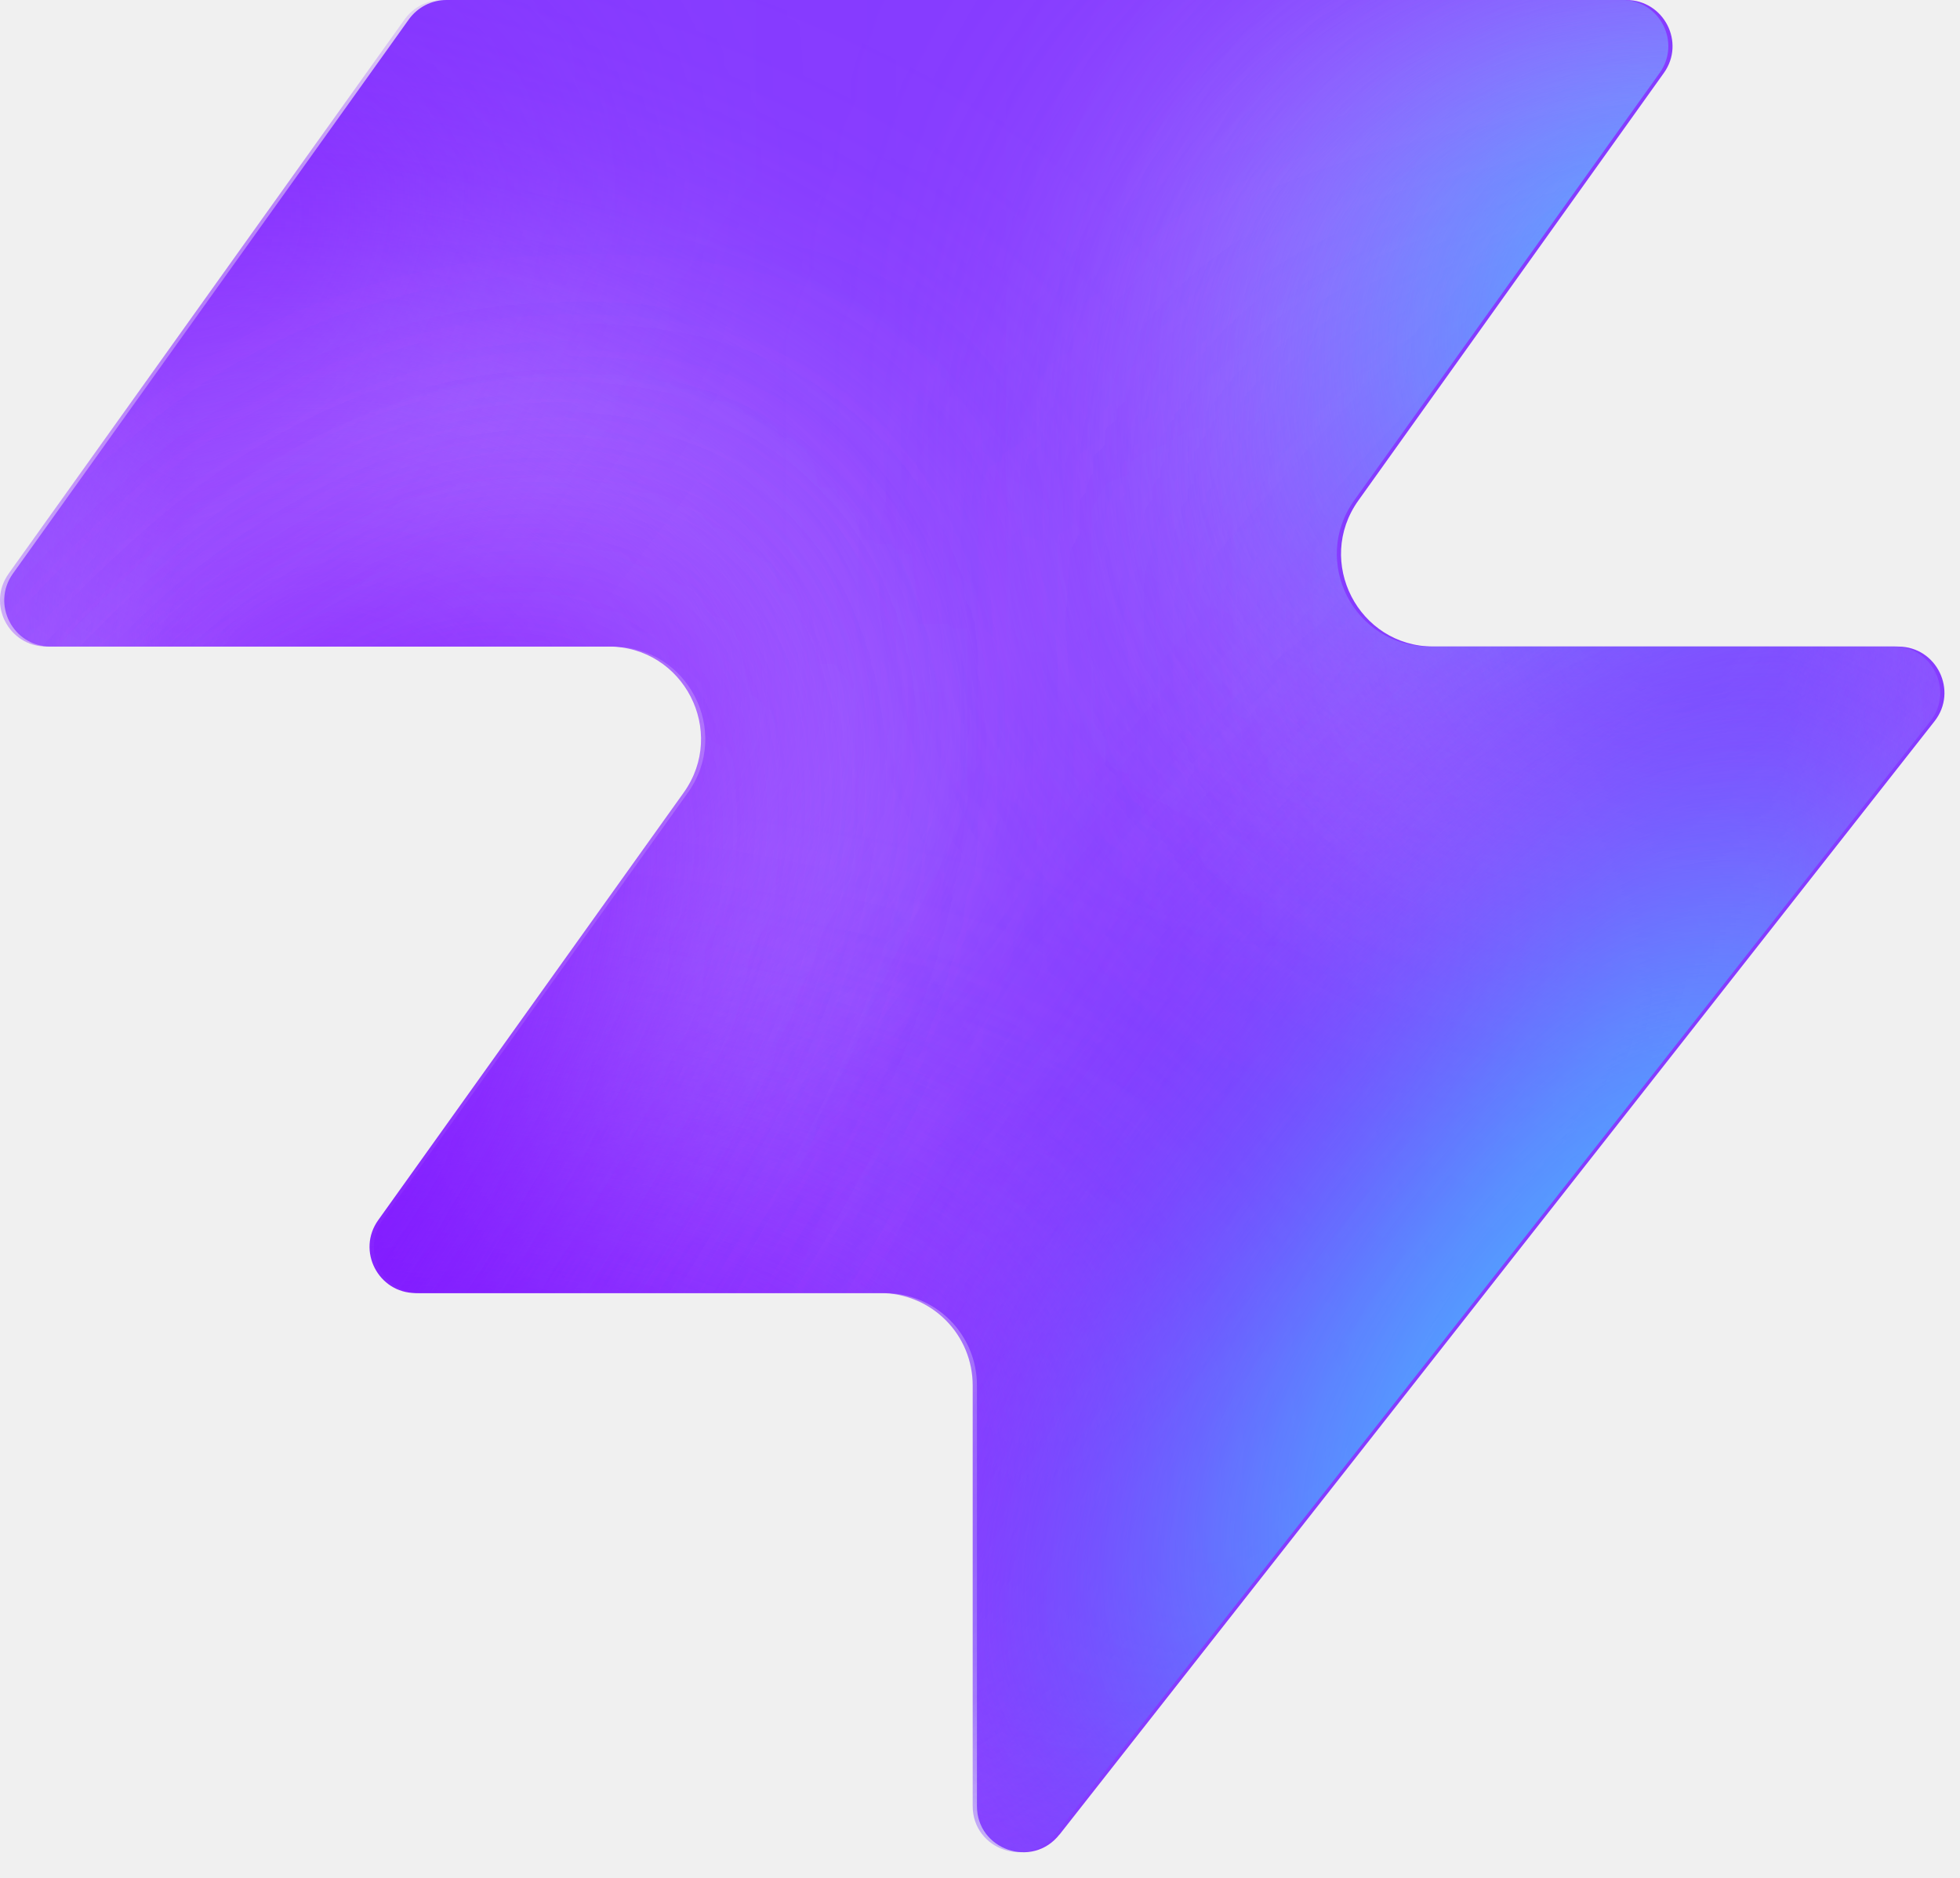
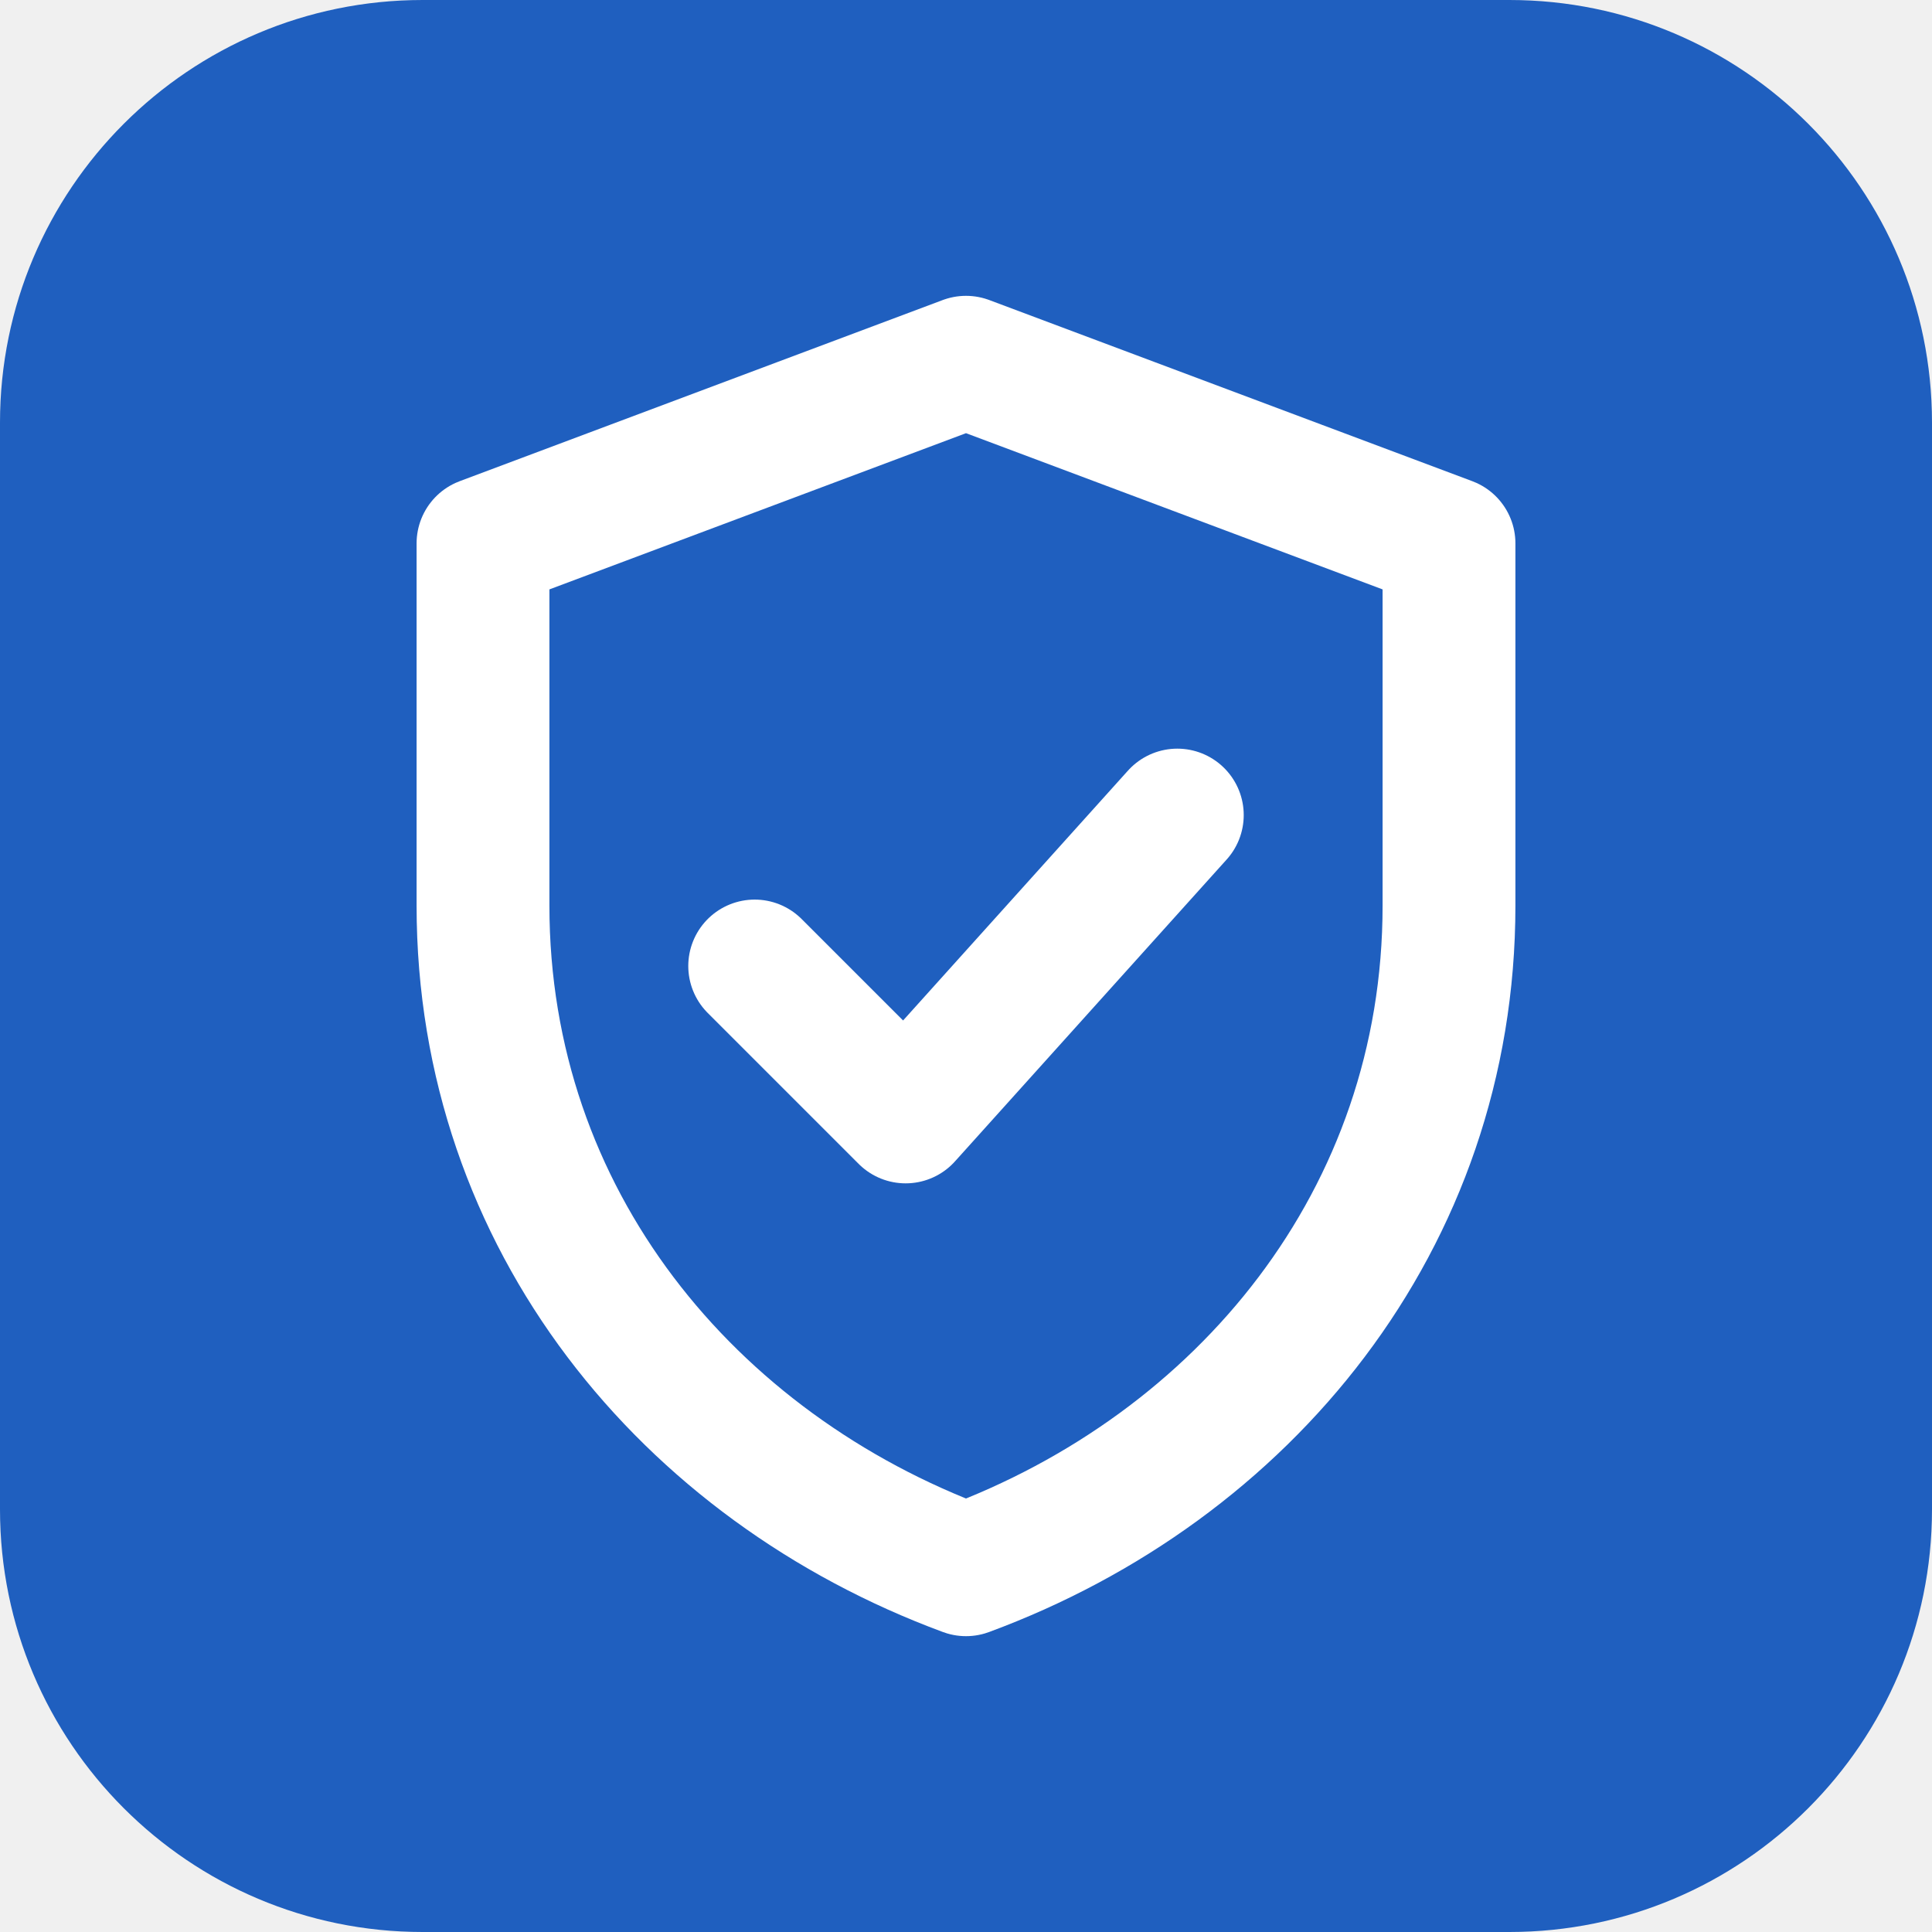
- <svg xmlns="http://www.w3.org/2000/svg" width="48" height="46" fill="none" viewBox="0 0 48 46">
-   <path fill="#863bff" d="M25.946 44.938c-.664.845-2.021.375-2.021-.698V33.937a2.26 2.26 0 0 0-2.262-2.262H10.287c-.92 0-1.456-1.04-.92-1.788l7.48-10.471c1.07-1.497 0-3.578-1.842-3.578H1.237c-.92 0-1.456-1.04-.92-1.788L10.013.474c.214-.297.556-.474.92-.474h28.894c.92 0 1.456 1.04.92 1.788l-7.48 10.471c-1.07 1.498 0 3.579 1.842 3.579h11.377c.943 0 1.473 1.088.89 1.83L25.947 44.94z" style="fill:#863bff;fill:color(display-p3 .525 .23 1);fill-opacity:1" />
-   <mask id="a" width="48" height="46" x="0" y="0" maskUnits="userSpaceOnUse" style="mask-type:alpha">
-     <path fill="#000" d="M25.842 44.938c-.664.844-2.021.375-2.021-.698V33.937a2.26 2.26 0 0 0-2.262-2.262H10.183c-.92 0-1.456-1.04-.92-1.788l7.48-10.471c1.07-1.498 0-3.579-1.842-3.579H1.133c-.92 0-1.456-1.04-.92-1.787L9.91.473c.214-.297.556-.474.92-.474h28.894c.92 0 1.456 1.04.92 1.788l-7.48 10.471c-1.07 1.498 0 3.578 1.842 3.578h11.377c.943 0 1.473 1.088.89 1.832L25.843 44.94z" style="fill:#000;fill-opacity:1" />
-   </mask>
-   <g mask="url(#a)">
-     <g filter="url(#b)">
-       <ellipse cx="5.508" cy="14.704" fill="#ede6ff" rx="5.508" ry="14.704" style="fill:#ede6ff;fill:color(display-p3 .927 .903 1);fill-opacity:1" transform="matrix(.00324 1 1 -.00324 -4.47 31.516)" />
-     </g>
-     <g filter="url(#c)">
-       <ellipse cx="10.399" cy="29.851" fill="#ede6ff" rx="10.399" ry="29.851" style="fill:#ede6ff;fill:color(display-p3 .927 .903 1);fill-opacity:1" transform="matrix(.00324 1 1 -.00324 -39.328 7.883)" />
-     </g>
-     <g filter="url(#d)">
-       <ellipse cx="5.508" cy="30.487" fill="#7e14ff" rx="5.508" ry="30.487" style="fill:#7e14ff;fill:color(display-p3 .492 .077 1);fill-opacity:1" transform="rotate(89.814 -25.913 -14.639)scale(1 -1)" />
-     </g>
-     <g filter="url(#e)">
-       <ellipse cx="5.508" cy="30.599" fill="#7e14ff" rx="5.508" ry="30.599" style="fill:#7e14ff;fill:color(display-p3 .492 .077 1);fill-opacity:1" transform="rotate(89.814 -32.644 -3.334)scale(1 -1)" />
-     </g>
-     <g filter="url(#f)">
-       <ellipse cx="5.508" cy="30.599" fill="#7e14ff" rx="5.508" ry="30.599" style="fill:#7e14ff;fill:color(display-p3 .492 .077 1);fill-opacity:1" transform="matrix(.00324 1 1 -.00324 -34.34 30.47)" />
-     </g>
-     <g filter="url(#g)">
-       <ellipse cx="14.072" cy="22.078" fill="#ede6ff" rx="14.072" ry="22.078" style="fill:#ede6ff;fill:color(display-p3 .927 .903 1);fill-opacity:1" transform="rotate(93.35 24.506 48.493)scale(-1 1)" />
-     </g>
-     <g filter="url(#h)">
-       <ellipse cx="3.47" cy="21.501" fill="#7e14ff" rx="3.47" ry="21.501" style="fill:#7e14ff;fill:color(display-p3 .492 .077 1);fill-opacity:1" transform="rotate(89.009 28.708 47.59)scale(-1 1)" />
-     </g>
-     <g filter="url(#i)">
-       <ellipse cx="3.47" cy="21.501" fill="#7e14ff" rx="3.47" ry="21.501" style="fill:#7e14ff;fill:color(display-p3 .492 .077 1);fill-opacity:1" transform="rotate(89.009 28.708 47.59)scale(-1 1)" />
-     </g>
-     <g filter="url(#j)">
-       <ellipse cx=".387" cy="8.972" fill="#7e14ff" rx="4.407" ry="29.108" style="fill:#7e14ff;fill:color(display-p3 .492 .077 1);fill-opacity:1" transform="rotate(39.51 .387 8.972)" />
-     </g>
-     <g filter="url(#k)">
-       <ellipse cx="47.523" cy="-6.092" fill="#7e14ff" rx="4.407" ry="29.108" style="fill:#7e14ff;fill:color(display-p3 .492 .077 1);fill-opacity:1" transform="rotate(37.892 47.523 -6.092)" />
-     </g>
-     <g filter="url(#l)">
-       <ellipse cx="41.412" cy="6.333" fill="#47bfff" rx="5.971" ry="9.665" style="fill:#47bfff;fill:color(display-p3 .28 .748 1);fill-opacity:1" transform="rotate(37.892 41.412 6.333)" />
-     </g>
-     <g filter="url(#m)">
-       <ellipse cx="-1.879" cy="38.332" fill="#7e14ff" rx="4.407" ry="29.108" style="fill:#7e14ff;fill:color(display-p3 .492 .077 1);fill-opacity:1" transform="rotate(37.892 -1.88 38.332)" />
-     </g>
-     <g filter="url(#n)">
-       <ellipse cx="-1.879" cy="38.332" fill="#7e14ff" rx="4.407" ry="29.108" style="fill:#7e14ff;fill:color(display-p3 .492 .077 1);fill-opacity:1" transform="rotate(37.892 -1.88 38.332)" />
-     </g>
-     <g filter="url(#o)">
-       <ellipse cx="35.651" cy="29.907" fill="#7e14ff" rx="4.407" ry="29.108" style="fill:#7e14ff;fill:color(display-p3 .492 .077 1);fill-opacity:1" transform="rotate(37.892 35.651 29.907)" />
-     </g>
-     <g filter="url(#p)">
-       <ellipse cx="38.418" cy="32.4" fill="#47bfff" rx="5.971" ry="15.297" style="fill:#47bfff;fill:color(display-p3 .28 .748 1);fill-opacity:1" transform="rotate(37.892 38.418 32.4)" />
-     </g>
-   </g>
-   <defs>
-     <filter id="b" width="60.045" height="41.654" x="-19.77" y="16.149" color-interpolation-filters="sRGB" filterUnits="userSpaceOnUse">
-       <feFlood flood-opacity="0" result="BackgroundImageFix" />
-       <feBlend in="SourceGraphic" in2="BackgroundImageFix" result="shape" />
-       <feGaussianBlur result="effect1_foregroundBlur_2002_17158" stdDeviation="7.659" />
-     </filter>
-     <filter id="c" width="90.34" height="51.437" x="-54.613" y="-7.533" color-interpolation-filters="sRGB" filterUnits="userSpaceOnUse">
-       <feFlood flood-opacity="0" result="BackgroundImageFix" />
-       <feBlend in="SourceGraphic" in2="BackgroundImageFix" result="shape" />
-       <feGaussianBlur result="effect1_foregroundBlur_2002_17158" stdDeviation="7.659" />
-     </filter>
-     <filter id="d" width="79.355" height="29.4" x="-49.64" y="2.03" color-interpolation-filters="sRGB" filterUnits="userSpaceOnUse">
-       <feFlood flood-opacity="0" result="BackgroundImageFix" />
-       <feBlend in="SourceGraphic" in2="BackgroundImageFix" result="shape" />
-       <feGaussianBlur result="effect1_foregroundBlur_2002_17158" stdDeviation="4.596" />
-     </filter>
-     <filter id="e" width="79.579" height="29.4" x="-45.045" y="20.029" color-interpolation-filters="sRGB" filterUnits="userSpaceOnUse">
-       <feFlood flood-opacity="0" result="BackgroundImageFix" />
-       <feBlend in="SourceGraphic" in2="BackgroundImageFix" result="shape" />
-       <feGaussianBlur result="effect1_foregroundBlur_2002_17158" stdDeviation="4.596" />
-     </filter>
-     <filter id="f" width="79.579" height="29.4" x="-43.513" y="21.178" color-interpolation-filters="sRGB" filterUnits="userSpaceOnUse">
-       <feFlood flood-opacity="0" result="BackgroundImageFix" />
-       <feBlend in="SourceGraphic" in2="BackgroundImageFix" result="shape" />
-       <feGaussianBlur result="effect1_foregroundBlur_2002_17158" stdDeviation="4.596" />
-     </filter>
-     <filter id="g" width="74.749" height="58.852" x="15.756" y="-17.901" color-interpolation-filters="sRGB" filterUnits="userSpaceOnUse">
-       <feFlood flood-opacity="0" result="BackgroundImageFix" />
-       <feBlend in="SourceGraphic" in2="BackgroundImageFix" result="shape" />
-       <feGaussianBlur result="effect1_foregroundBlur_2002_17158" stdDeviation="7.659" />
-     </filter>
-     <filter id="h" width="61.377" height="25.362" x="23.548" y="2.284" color-interpolation-filters="sRGB" filterUnits="userSpaceOnUse">
-       <feFlood flood-opacity="0" result="BackgroundImageFix" />
-       <feBlend in="SourceGraphic" in2="BackgroundImageFix" result="shape" />
-       <feGaussianBlur result="effect1_foregroundBlur_2002_17158" stdDeviation="4.596" />
-     </filter>
-     <filter id="i" width="61.377" height="25.362" x="23.548" y="2.284" color-interpolation-filters="sRGB" filterUnits="userSpaceOnUse">
-       <feFlood flood-opacity="0" result="BackgroundImageFix" />
-       <feBlend in="SourceGraphic" in2="BackgroundImageFix" result="shape" />
-       <feGaussianBlur result="effect1_foregroundBlur_2002_17158" stdDeviation="4.596" />
-     </filter>
-     <filter id="j" width="56.045" height="63.649" x="-27.636" y="-22.853" color-interpolation-filters="sRGB" filterUnits="userSpaceOnUse">
-       <feFlood flood-opacity="0" result="BackgroundImageFix" />
-       <feBlend in="SourceGraphic" in2="BackgroundImageFix" result="shape" />
-       <feGaussianBlur result="effect1_foregroundBlur_2002_17158" stdDeviation="4.596" />
-     </filter>
-     <filter id="k" width="54.814" height="64.646" x="20.116" y="-38.415" color-interpolation-filters="sRGB" filterUnits="userSpaceOnUse">
-       <feFlood flood-opacity="0" result="BackgroundImageFix" />
-       <feBlend in="SourceGraphic" in2="BackgroundImageFix" result="shape" />
-       <feGaussianBlur result="effect1_foregroundBlur_2002_17158" stdDeviation="4.596" />
-     </filter>
-     <filter id="l" width="33.541" height="35.313" x="24.641" y="-11.323" color-interpolation-filters="sRGB" filterUnits="userSpaceOnUse">
-       <feFlood flood-opacity="0" result="BackgroundImageFix" />
-       <feBlend in="SourceGraphic" in2="BackgroundImageFix" result="shape" />
-       <feGaussianBlur result="effect1_foregroundBlur_2002_17158" stdDeviation="4.596" />
-     </filter>
-     <filter id="m" width="54.814" height="64.646" x="-29.286" y="6.009" color-interpolation-filters="sRGB" filterUnits="userSpaceOnUse">
-       <feFlood flood-opacity="0" result="BackgroundImageFix" />
-       <feBlend in="SourceGraphic" in2="BackgroundImageFix" result="shape" />
-       <feGaussianBlur result="effect1_foregroundBlur_2002_17158" stdDeviation="4.596" />
-     </filter>
-     <filter id="n" width="54.814" height="64.646" x="-29.286" y="6.009" color-interpolation-filters="sRGB" filterUnits="userSpaceOnUse">
-       <feFlood flood-opacity="0" result="BackgroundImageFix" />
-       <feBlend in="SourceGraphic" in2="BackgroundImageFix" result="shape" />
-       <feGaussianBlur result="effect1_foregroundBlur_2002_17158" stdDeviation="4.596" />
-     </filter>
-     <filter id="o" width="54.814" height="64.646" x="8.244" y="-2.416" color-interpolation-filters="sRGB" filterUnits="userSpaceOnUse">
-       <feFlood flood-opacity="0" result="BackgroundImageFix" />
-       <feBlend in="SourceGraphic" in2="BackgroundImageFix" result="shape" />
-       <feGaussianBlur result="effect1_foregroundBlur_2002_17158" stdDeviation="4.596" />
-     </filter>
-     <filter id="p" width="39.409" height="43.623" x="18.713" y="10.588" color-interpolation-filters="sRGB" filterUnits="userSpaceOnUse">
-       <feFlood flood-opacity="0" result="BackgroundImageFix" />
-       <feBlend in="SourceGraphic" in2="BackgroundImageFix" result="shape" />
-       <feGaussianBlur result="effect1_foregroundBlur_2002_17158" stdDeviation="4.596" />
-     </filter>
-   </defs>
+ <svg xmlns="http://www.w3.org/2000/svg" viewBox="0 0 32 32">
+   <rect width="32" height="32" rx="7" fill="#1f5fbf" />
+   <path d="M16 6l8 3v6c0 5.2-3.4 9.3-8 11-4.6-1.7-8-5.8-8-11V9z" fill="none" stroke="#fff" stroke-width="2.2" stroke-linejoin="round" />
+   <path d="M12.5 16l2.5 2.5 4.5-5" fill="none" stroke="#fff" stroke-width="2.2" stroke-linecap="round" stroke-linejoin="round" />
</svg>
